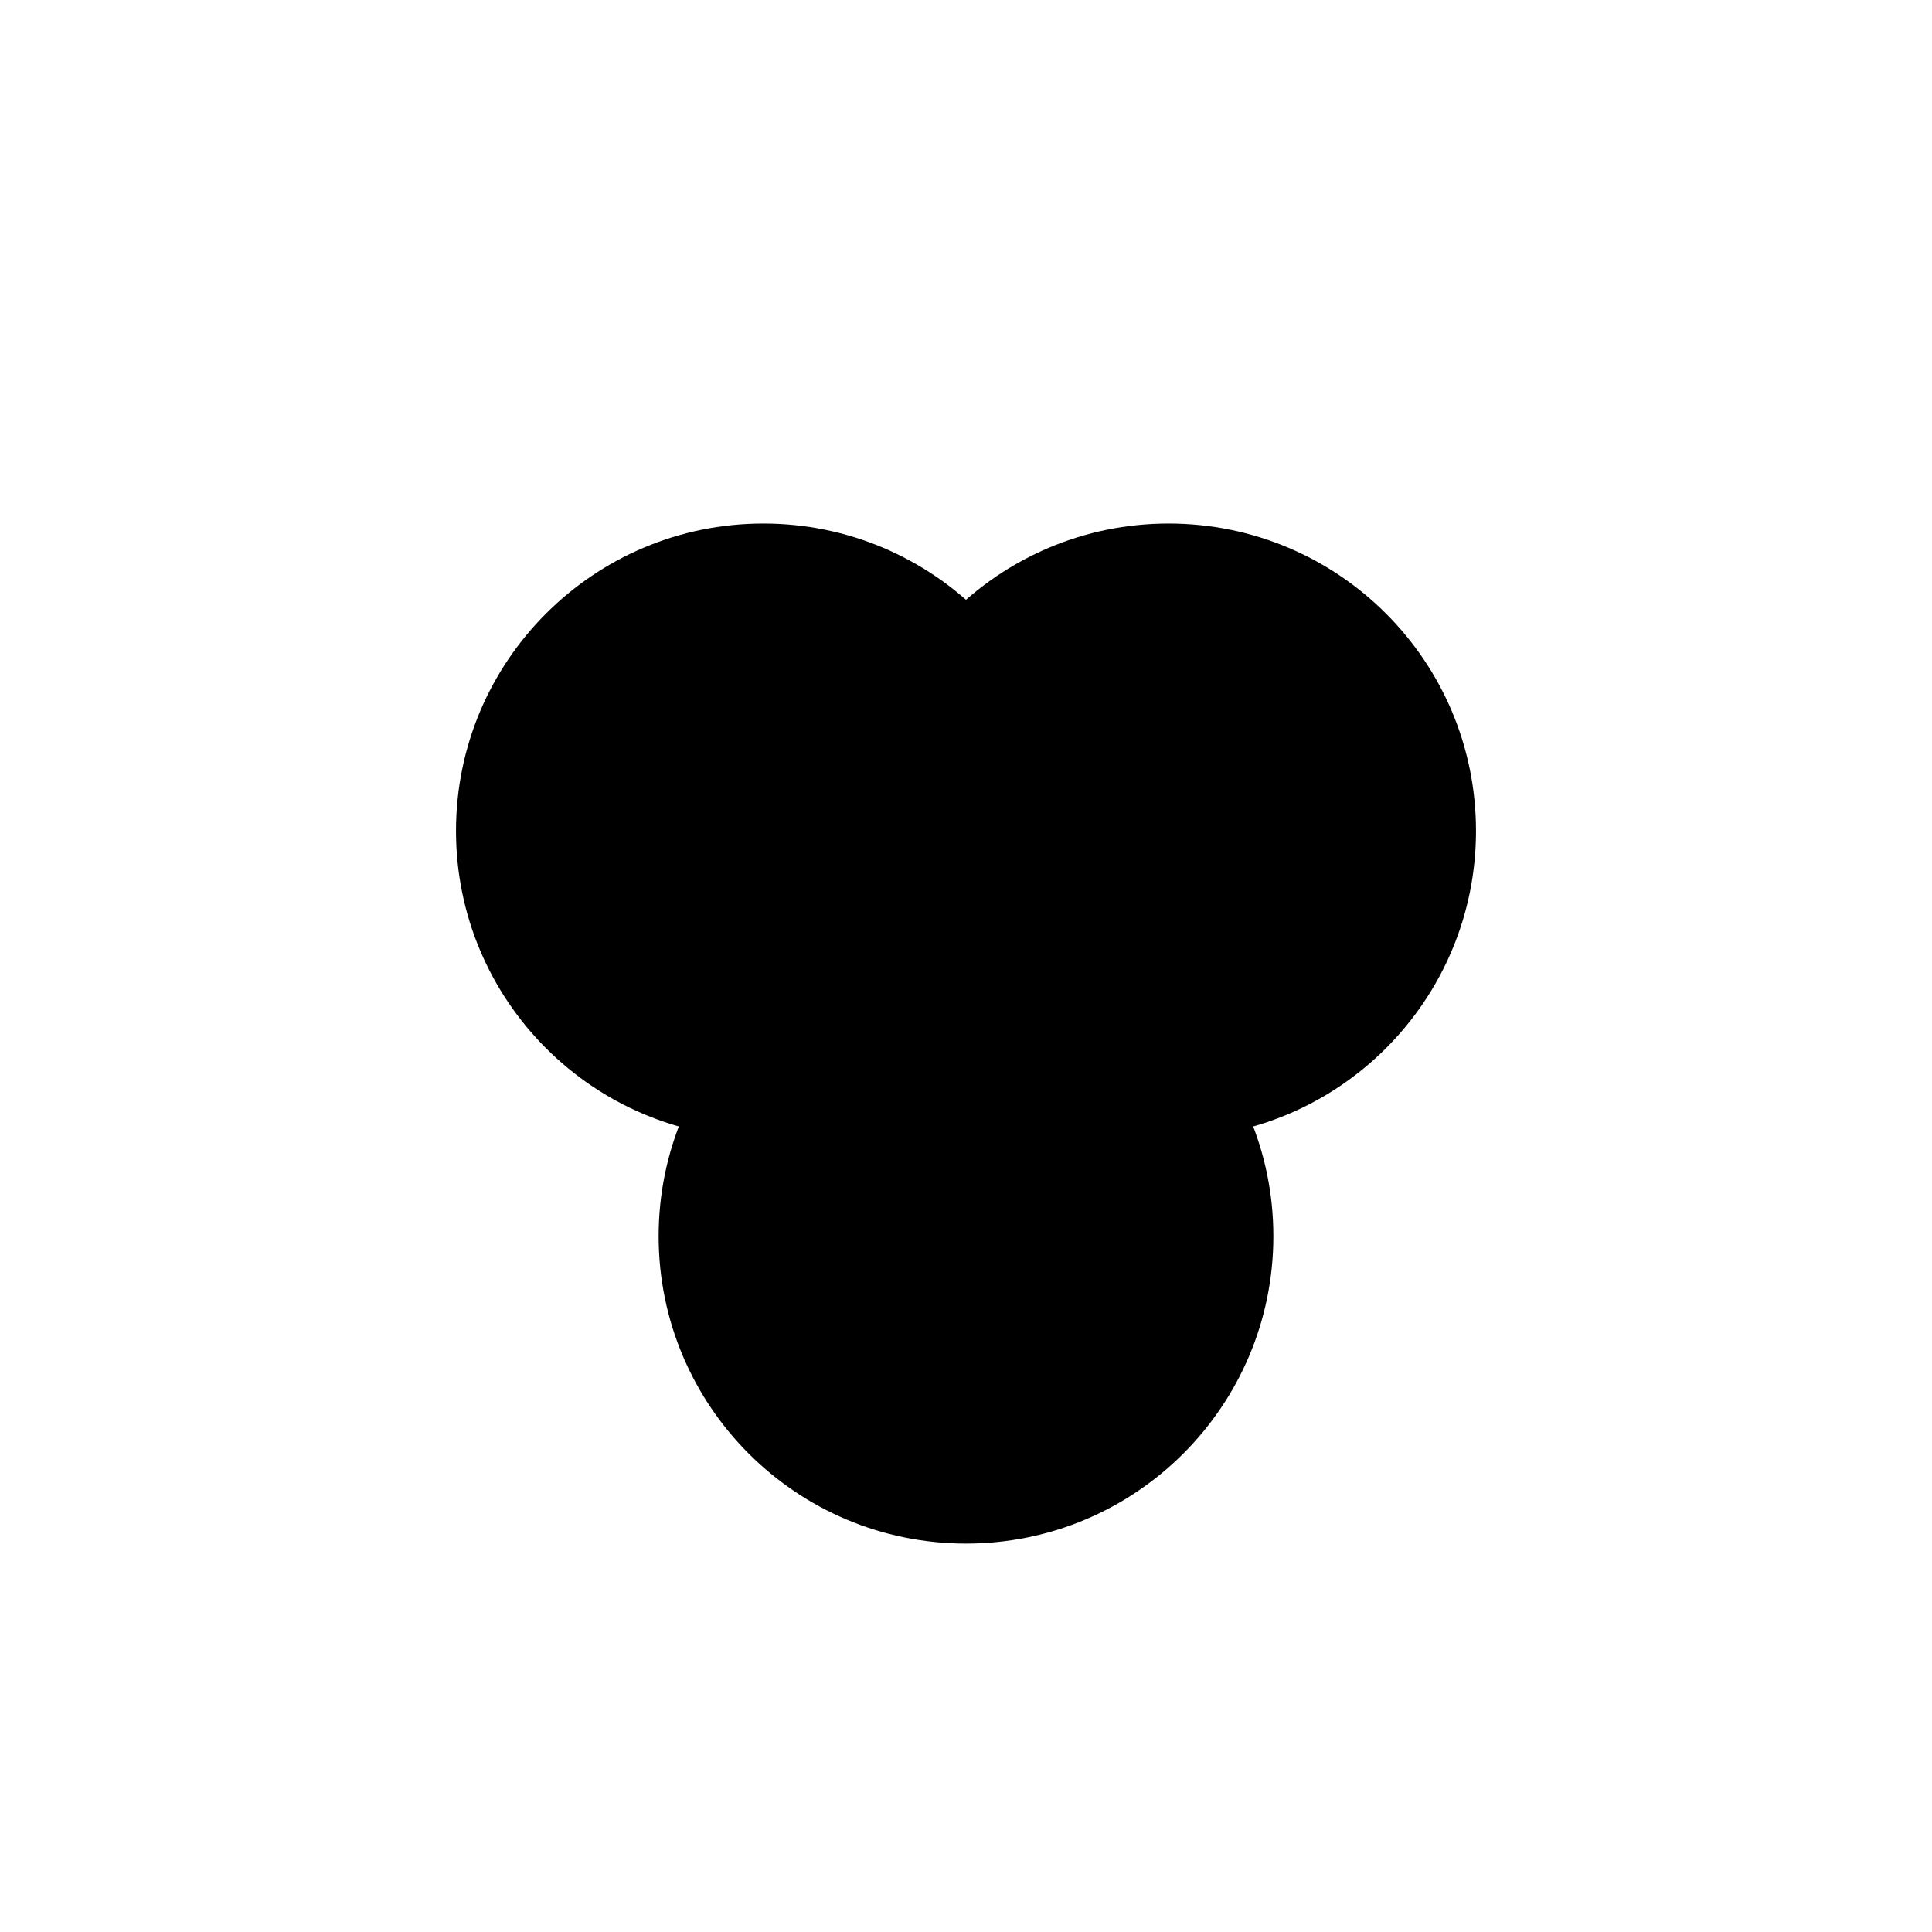
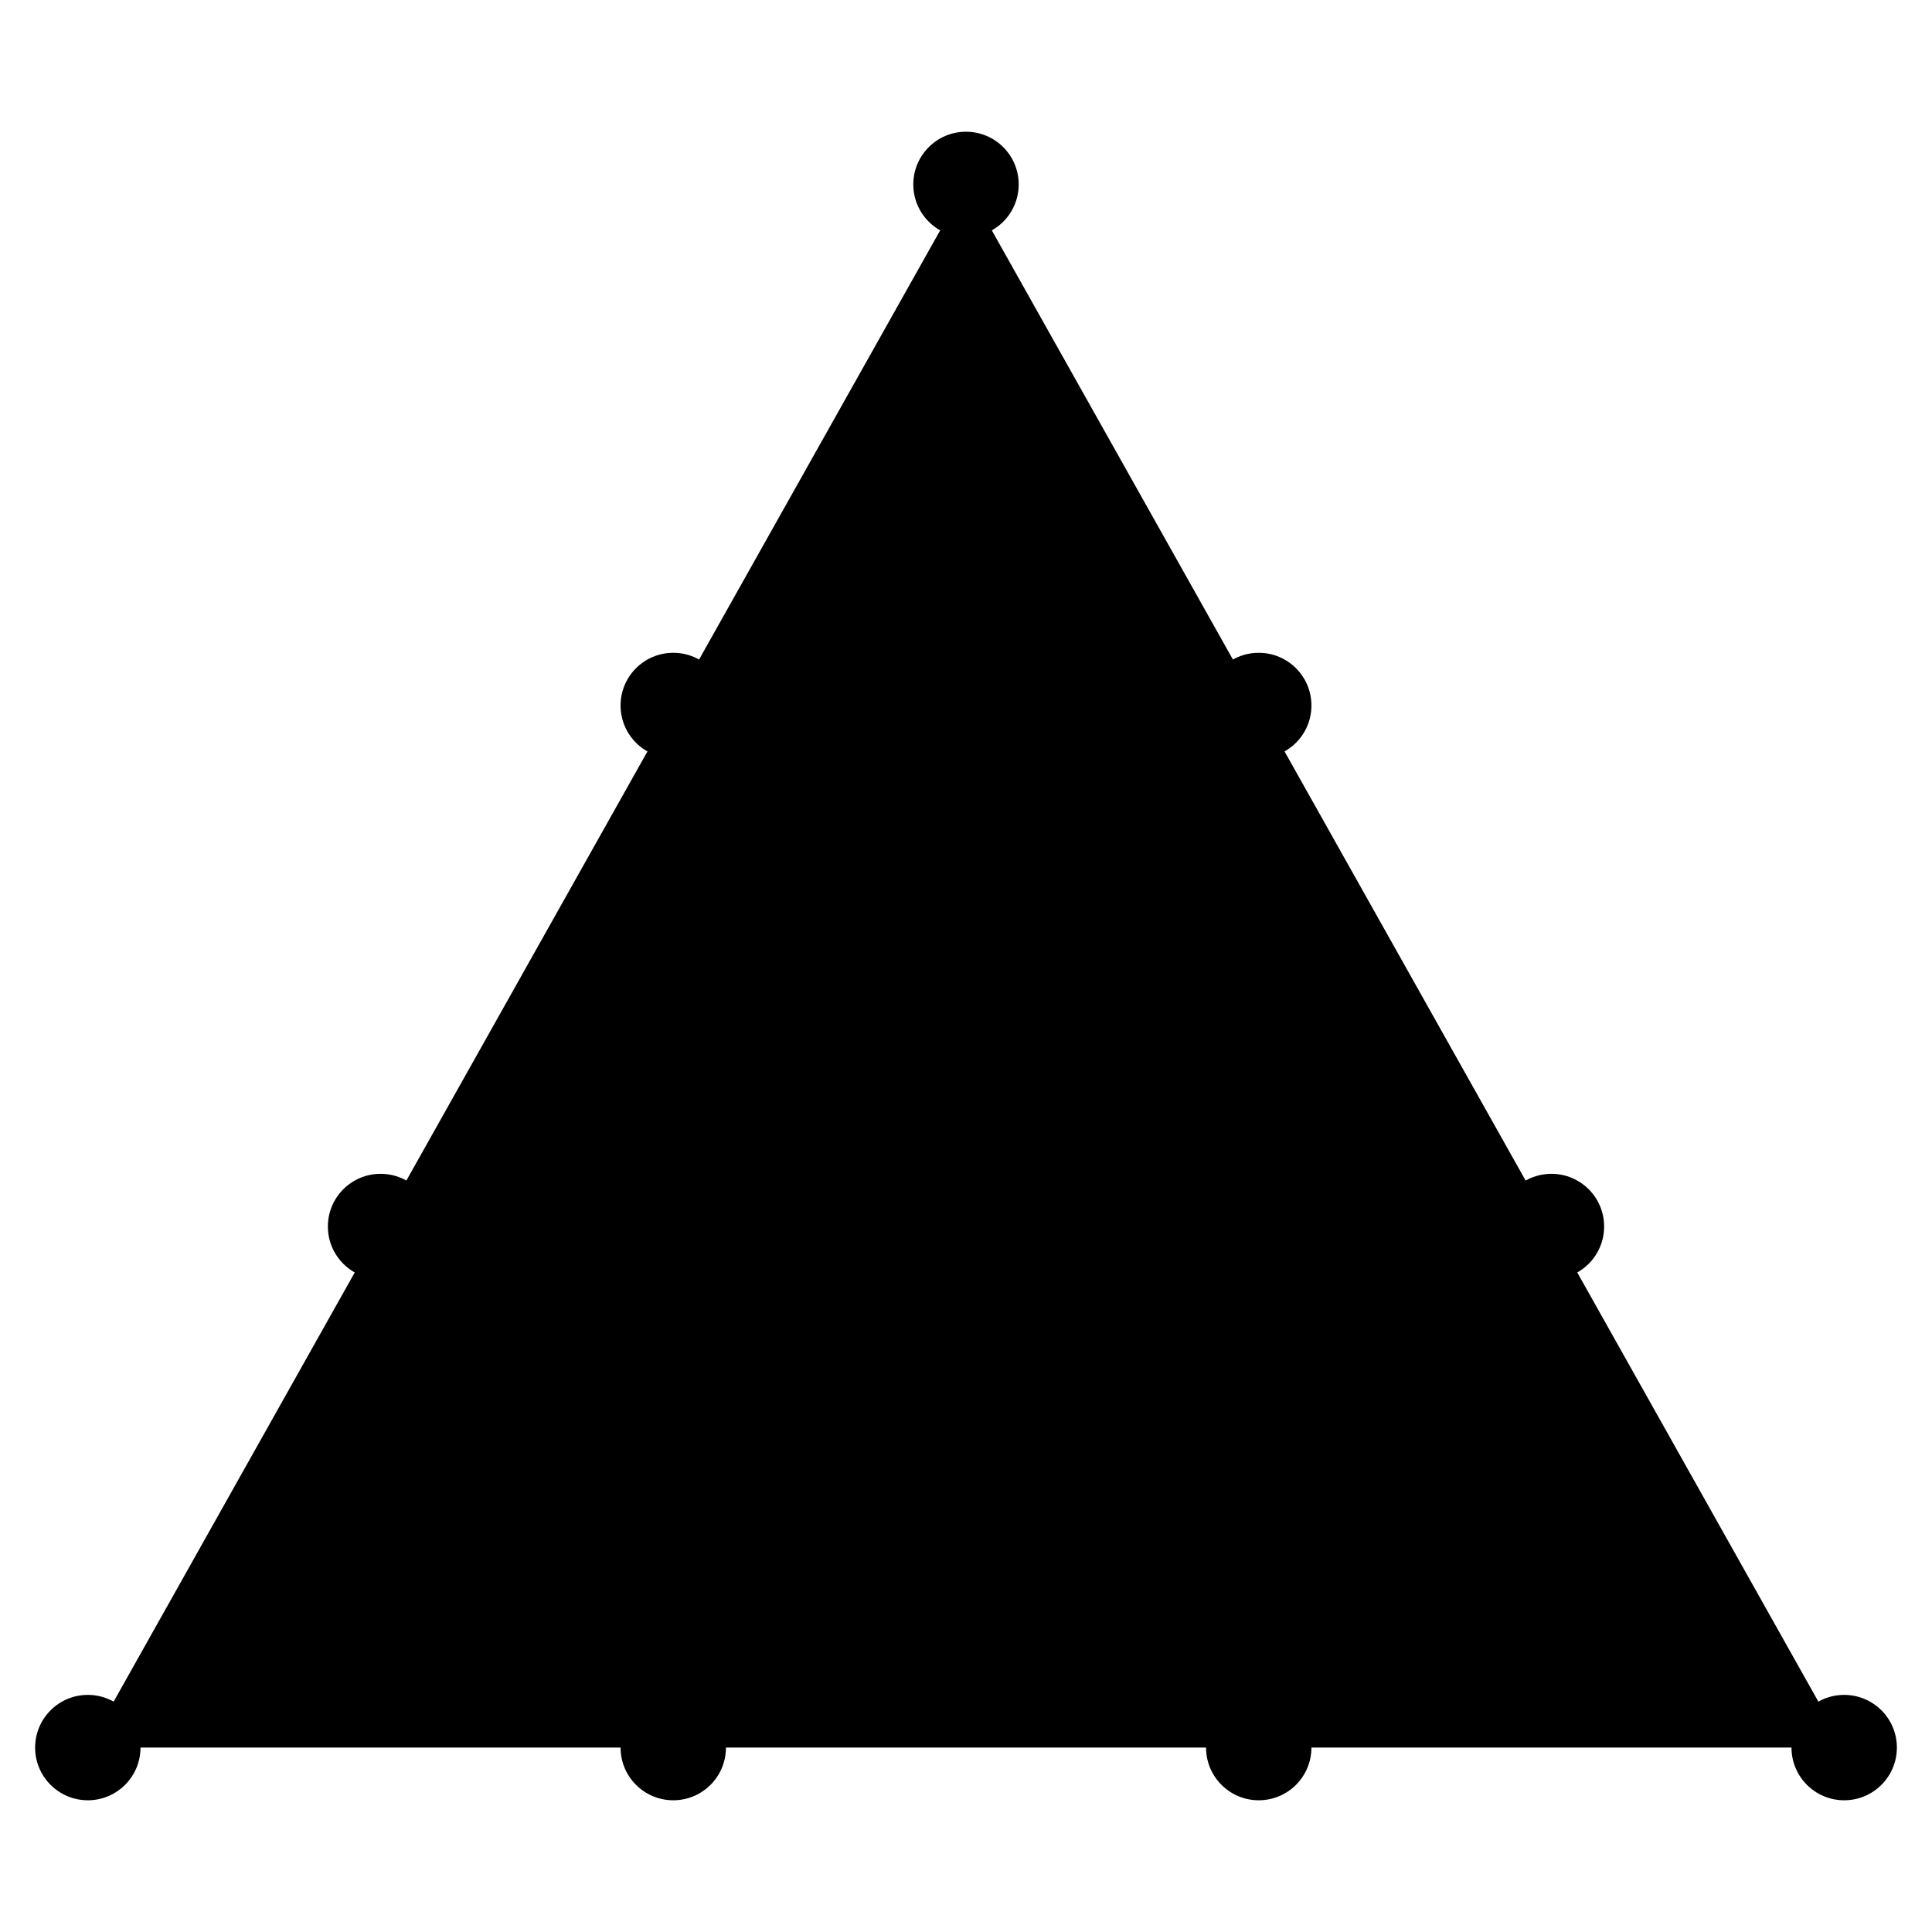
- <svg xmlns="http://www.w3.org/2000/svg" viewBox="0 0 440 440">
-   <g class="stroke-current fill-none">
-     <circle cx="173.85" cy="189.23" r="70" />
-     <circle cx="266.15" cy="189.23" r="70" />
-     <circle cx="220.00" cy="281.54" r="70" />
+ <svg xmlns="http://www.w3.org/2000/svg" viewBox="0 0 440 440" class="stroke-current fill-none">
+   <polygon points="220,42 20,398 420,398" />
+   <g class="fill-current">
+     <circle cx="220.00" cy="42.00" r="12" />
+     <circle cx="20.00" cy="398.00" r="12" />
+     <circle cx="420.00" cy="398.00" r="12" />
+     <circle cx="153.33" cy="160.67" r="12" />
+     <circle cx="86.67" cy="279.33" r="12" />
+     <circle cx="286.67" cy="160.67" r="12" />
+     <circle cx="353.33" cy="279.33" r="12" />
+     <circle cx="153.33" cy="398.00" r="12" />
+     <circle cx="286.67" cy="398.00" r="12" />
  </g>
</svg>
